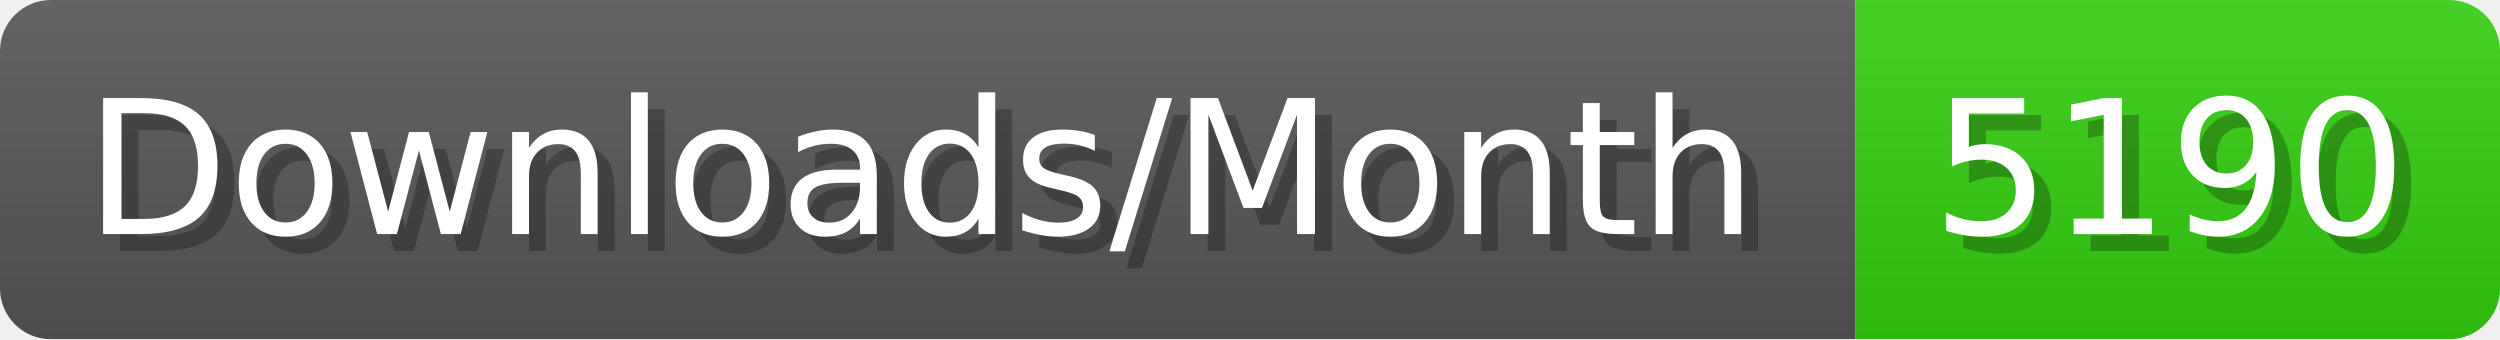
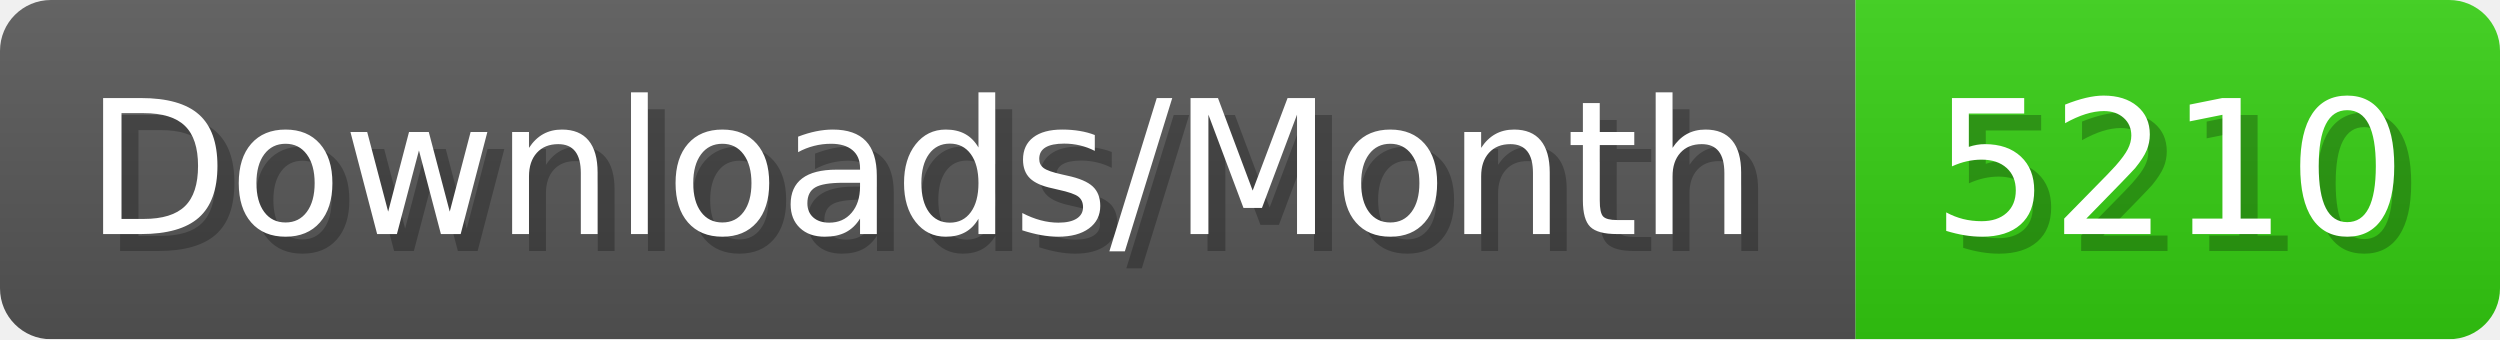
- <svg xmlns="http://www.w3.org/2000/svg" width="147.4" height="20" viewBox="0 0 1474 200" role="img" aria-label="Downloads/Month: 5190">
+ <svg xmlns="http://www.w3.org/2000/svg" width="147.4" height="20" viewBox="0 0 1474 200" role="img" aria-label="Downloads/Month: 5210">
  <linearGradient id="YlXUI" x2="0" y2="100%">
    <stop offset="0" stop-opacity=".1" stop-color="#EEE" />
    <stop offset="1" stop-opacity=".1" />
  </linearGradient>
  <mask id="JHhop">
    <rect width="1474" height="200" rx="30" fill="#FFF" />
  </mask>
  <g mask="url(#JHhop)">
    <rect width="1094" height="200" fill="#555" />
    <rect width="380" height="200" fill="#3C1" x="1094" />
    <rect width="1474" height="200" fill="url(#YlXUI)" />
  </g>
  <g aria-hidden="true" fill="#fff" text-anchor="start" font-family="Verdana,DejaVu Sans,sans-serif" font-size="110">
    <text x="60" y="148" textLength="994" fill="#000" opacity="0.25">Downloads/Month</text>
    <text x="50" y="138" textLength="994">Downloads/Month</text>
-     <text x="1149" y="148" textLength="280" fill="#000" opacity="0.25">5190</text>
-     <text x="1139" y="138" textLength="280">5190</text>
+     <text x="1149" y="148" textLength="280" fill="#000" opacity="0.25">5210</text>
+     <text x="1139" y="138" textLength="280">5210</text>
  </g>
</svg>
